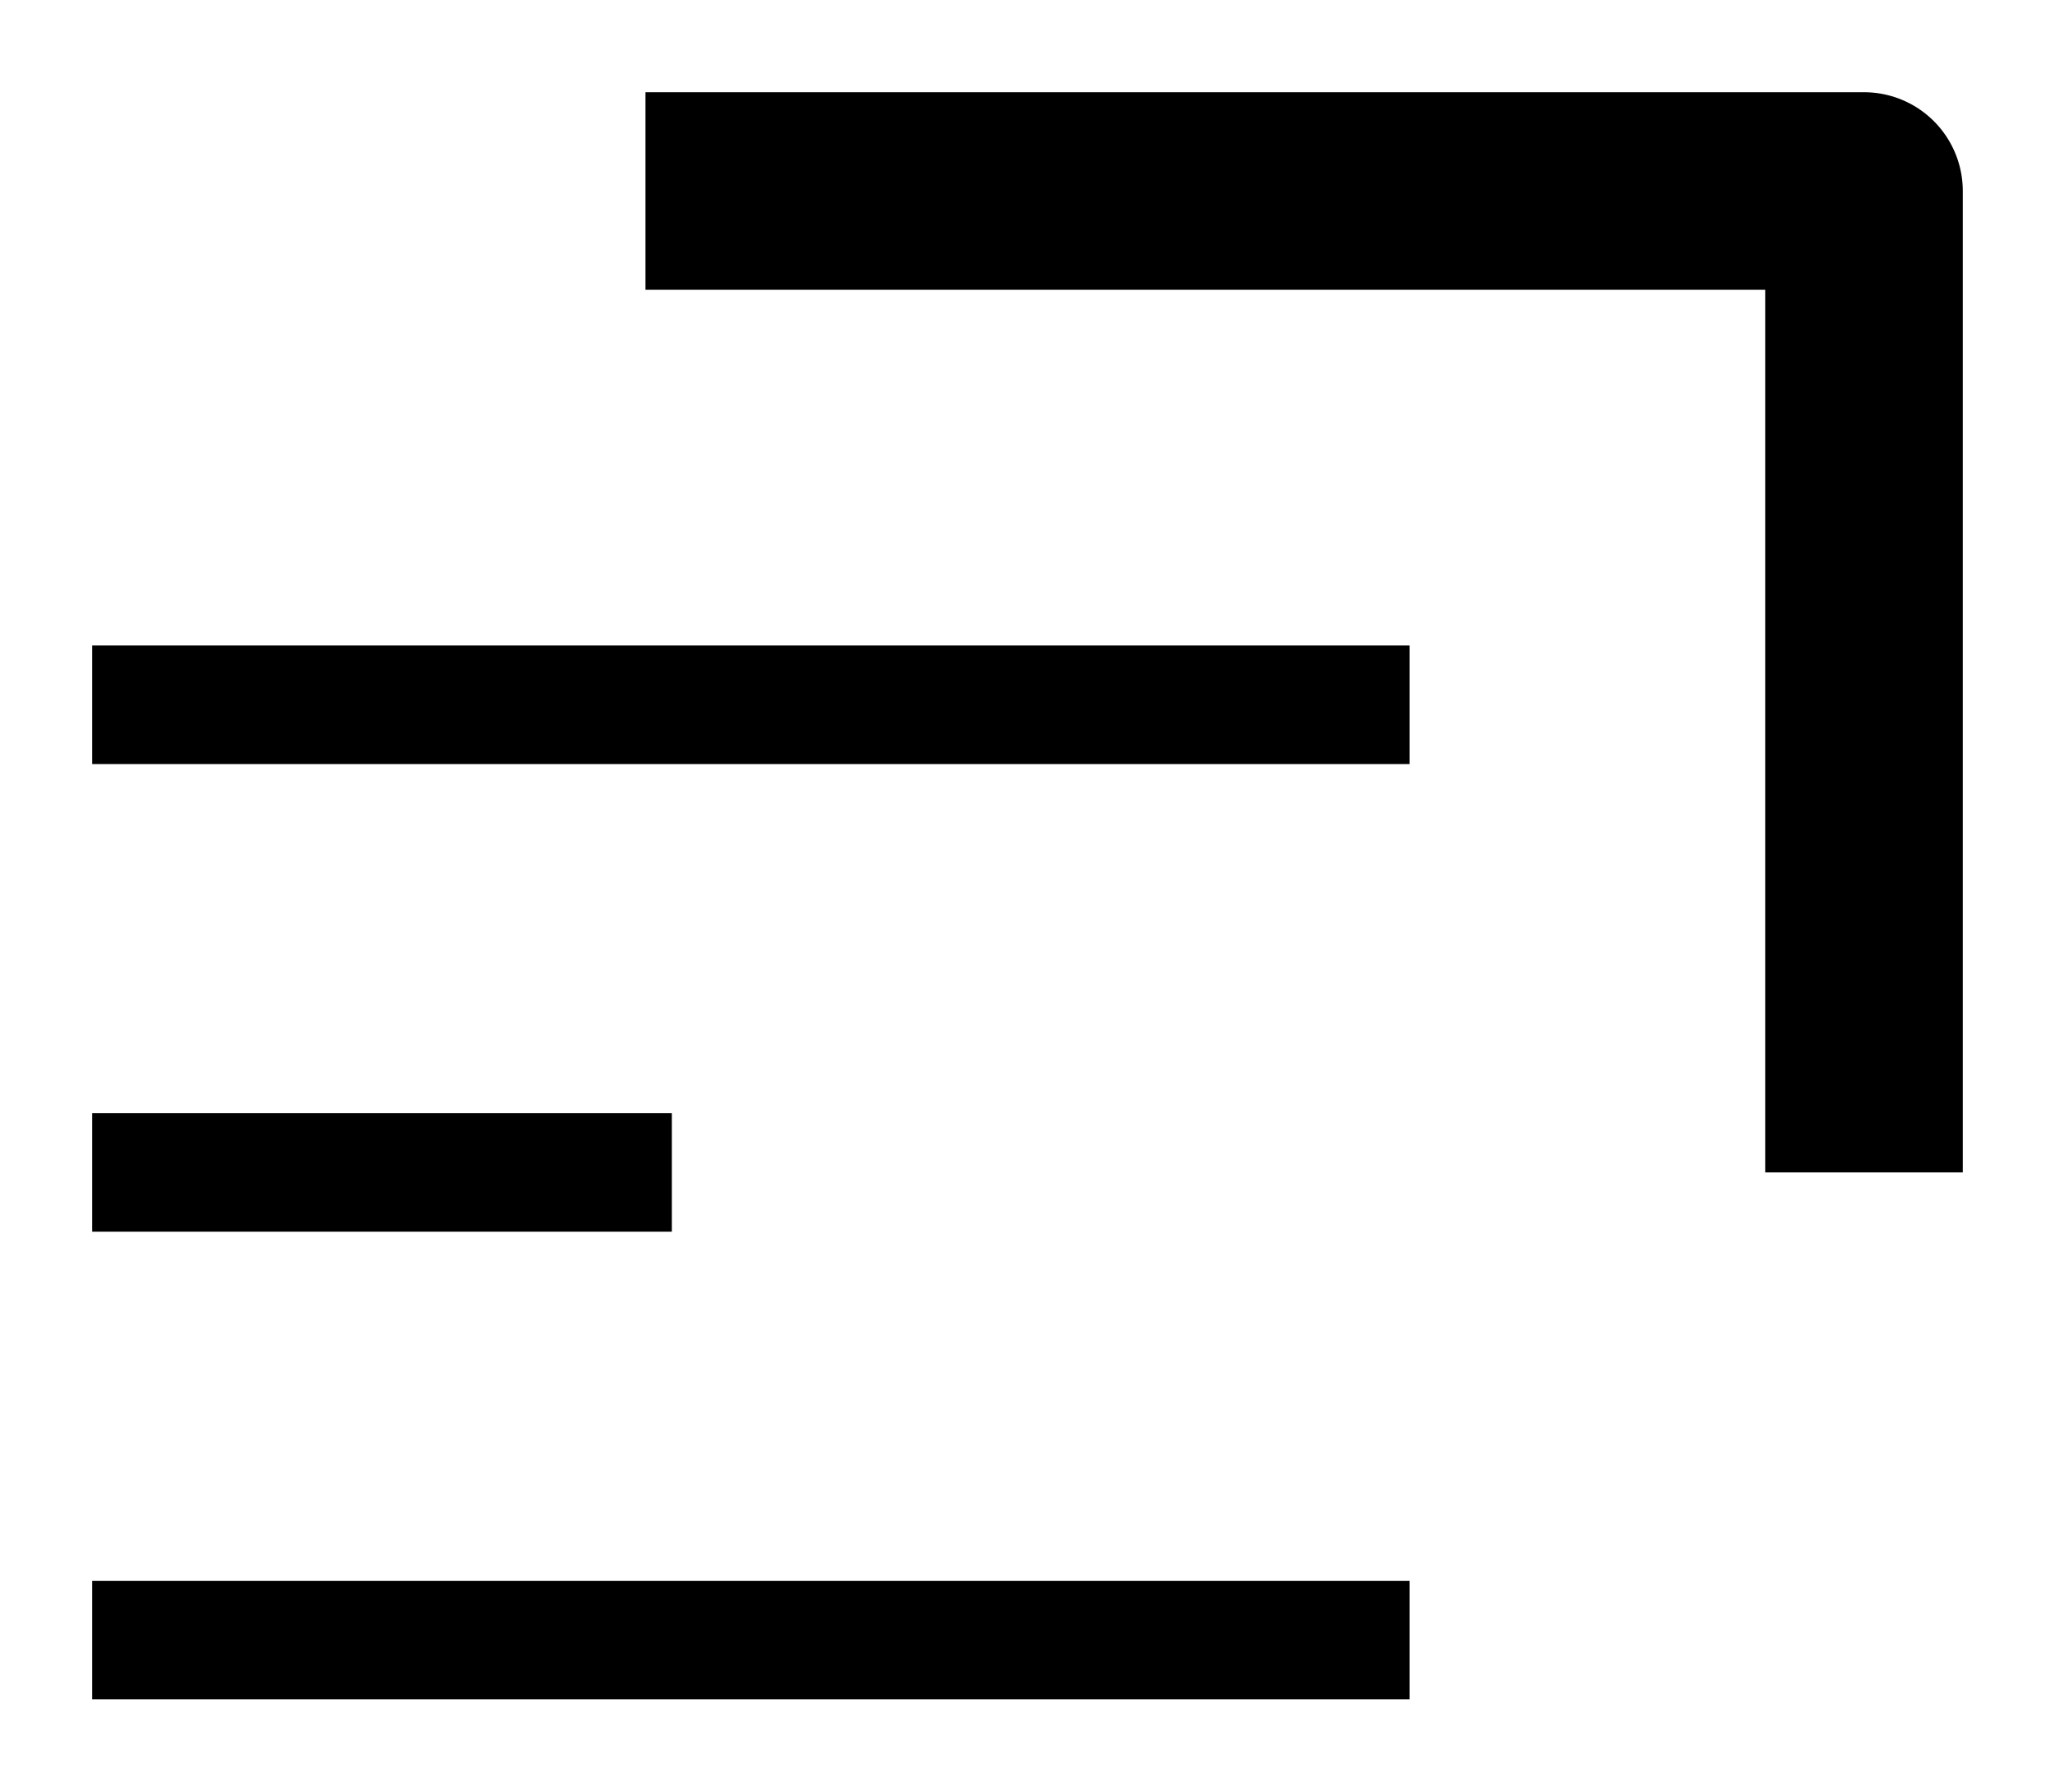
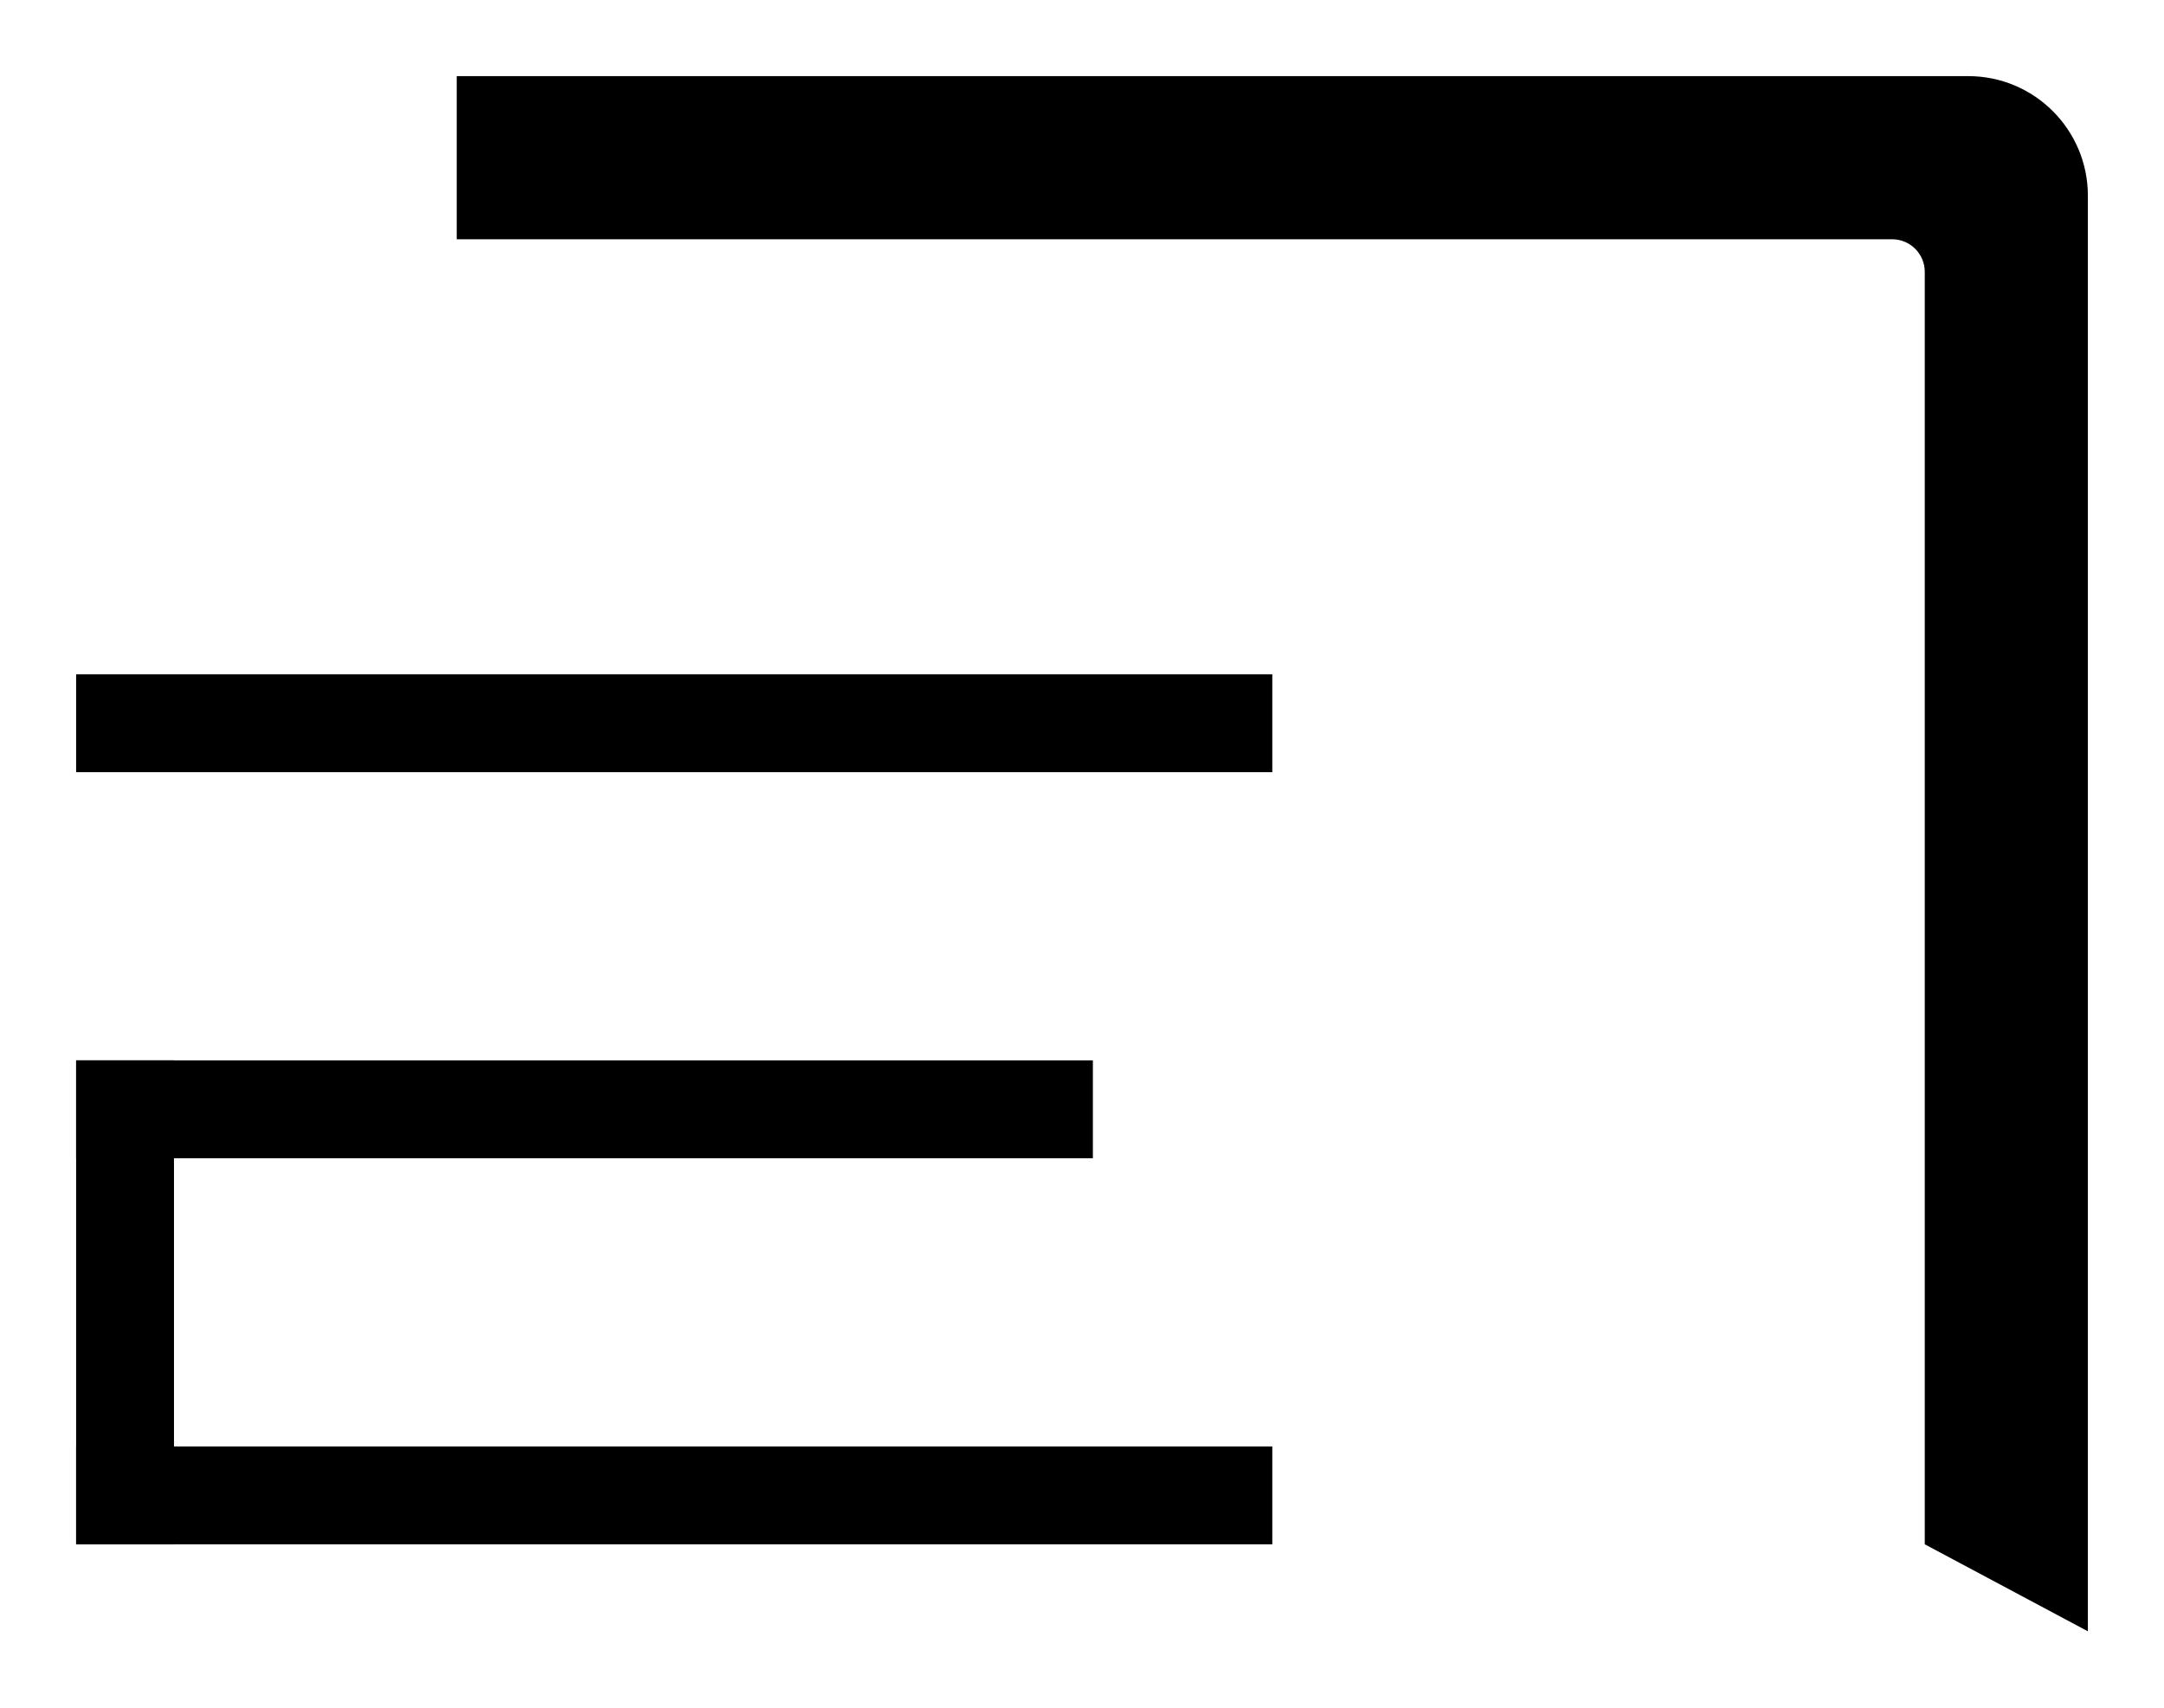
- <svg xmlns="http://www.w3.org/2000/svg" viewBox="-14 -98.0 312.0 272.0">
+ <svg xmlns="http://www.w3.org/2000/svg" viewBox="-14 -124 398 314">
  <g fill="#000000">
-     <rect x="0" y="0" width="200" height="18" />
-     <rect x="0" y="71" width="88" height="18" />
-     <rect x="0" y="142" width="200" height="18" />
+     <rect x="0" y="0" width="220" height="18" />
+     <rect x="0" y="71" width="18" height="89" />
+     <rect x="0" y="71" width="187" height="18" />
+     <rect x="0" y="142" width="220" height="18" />
  </g>
-   <path d="M84.0 -69.0 H269.0 V80" fill="none" stroke="#000000" stroke-width="30" stroke-linejoin="round" stroke-linecap="butt" />
+   <path d="M70 -110 H348 A22 22 0 0 1 370 -88 V176 L340 160 V-74 A6 6 0 0 0 334 -80 H70 Z" fill="#000000" />
</svg>
